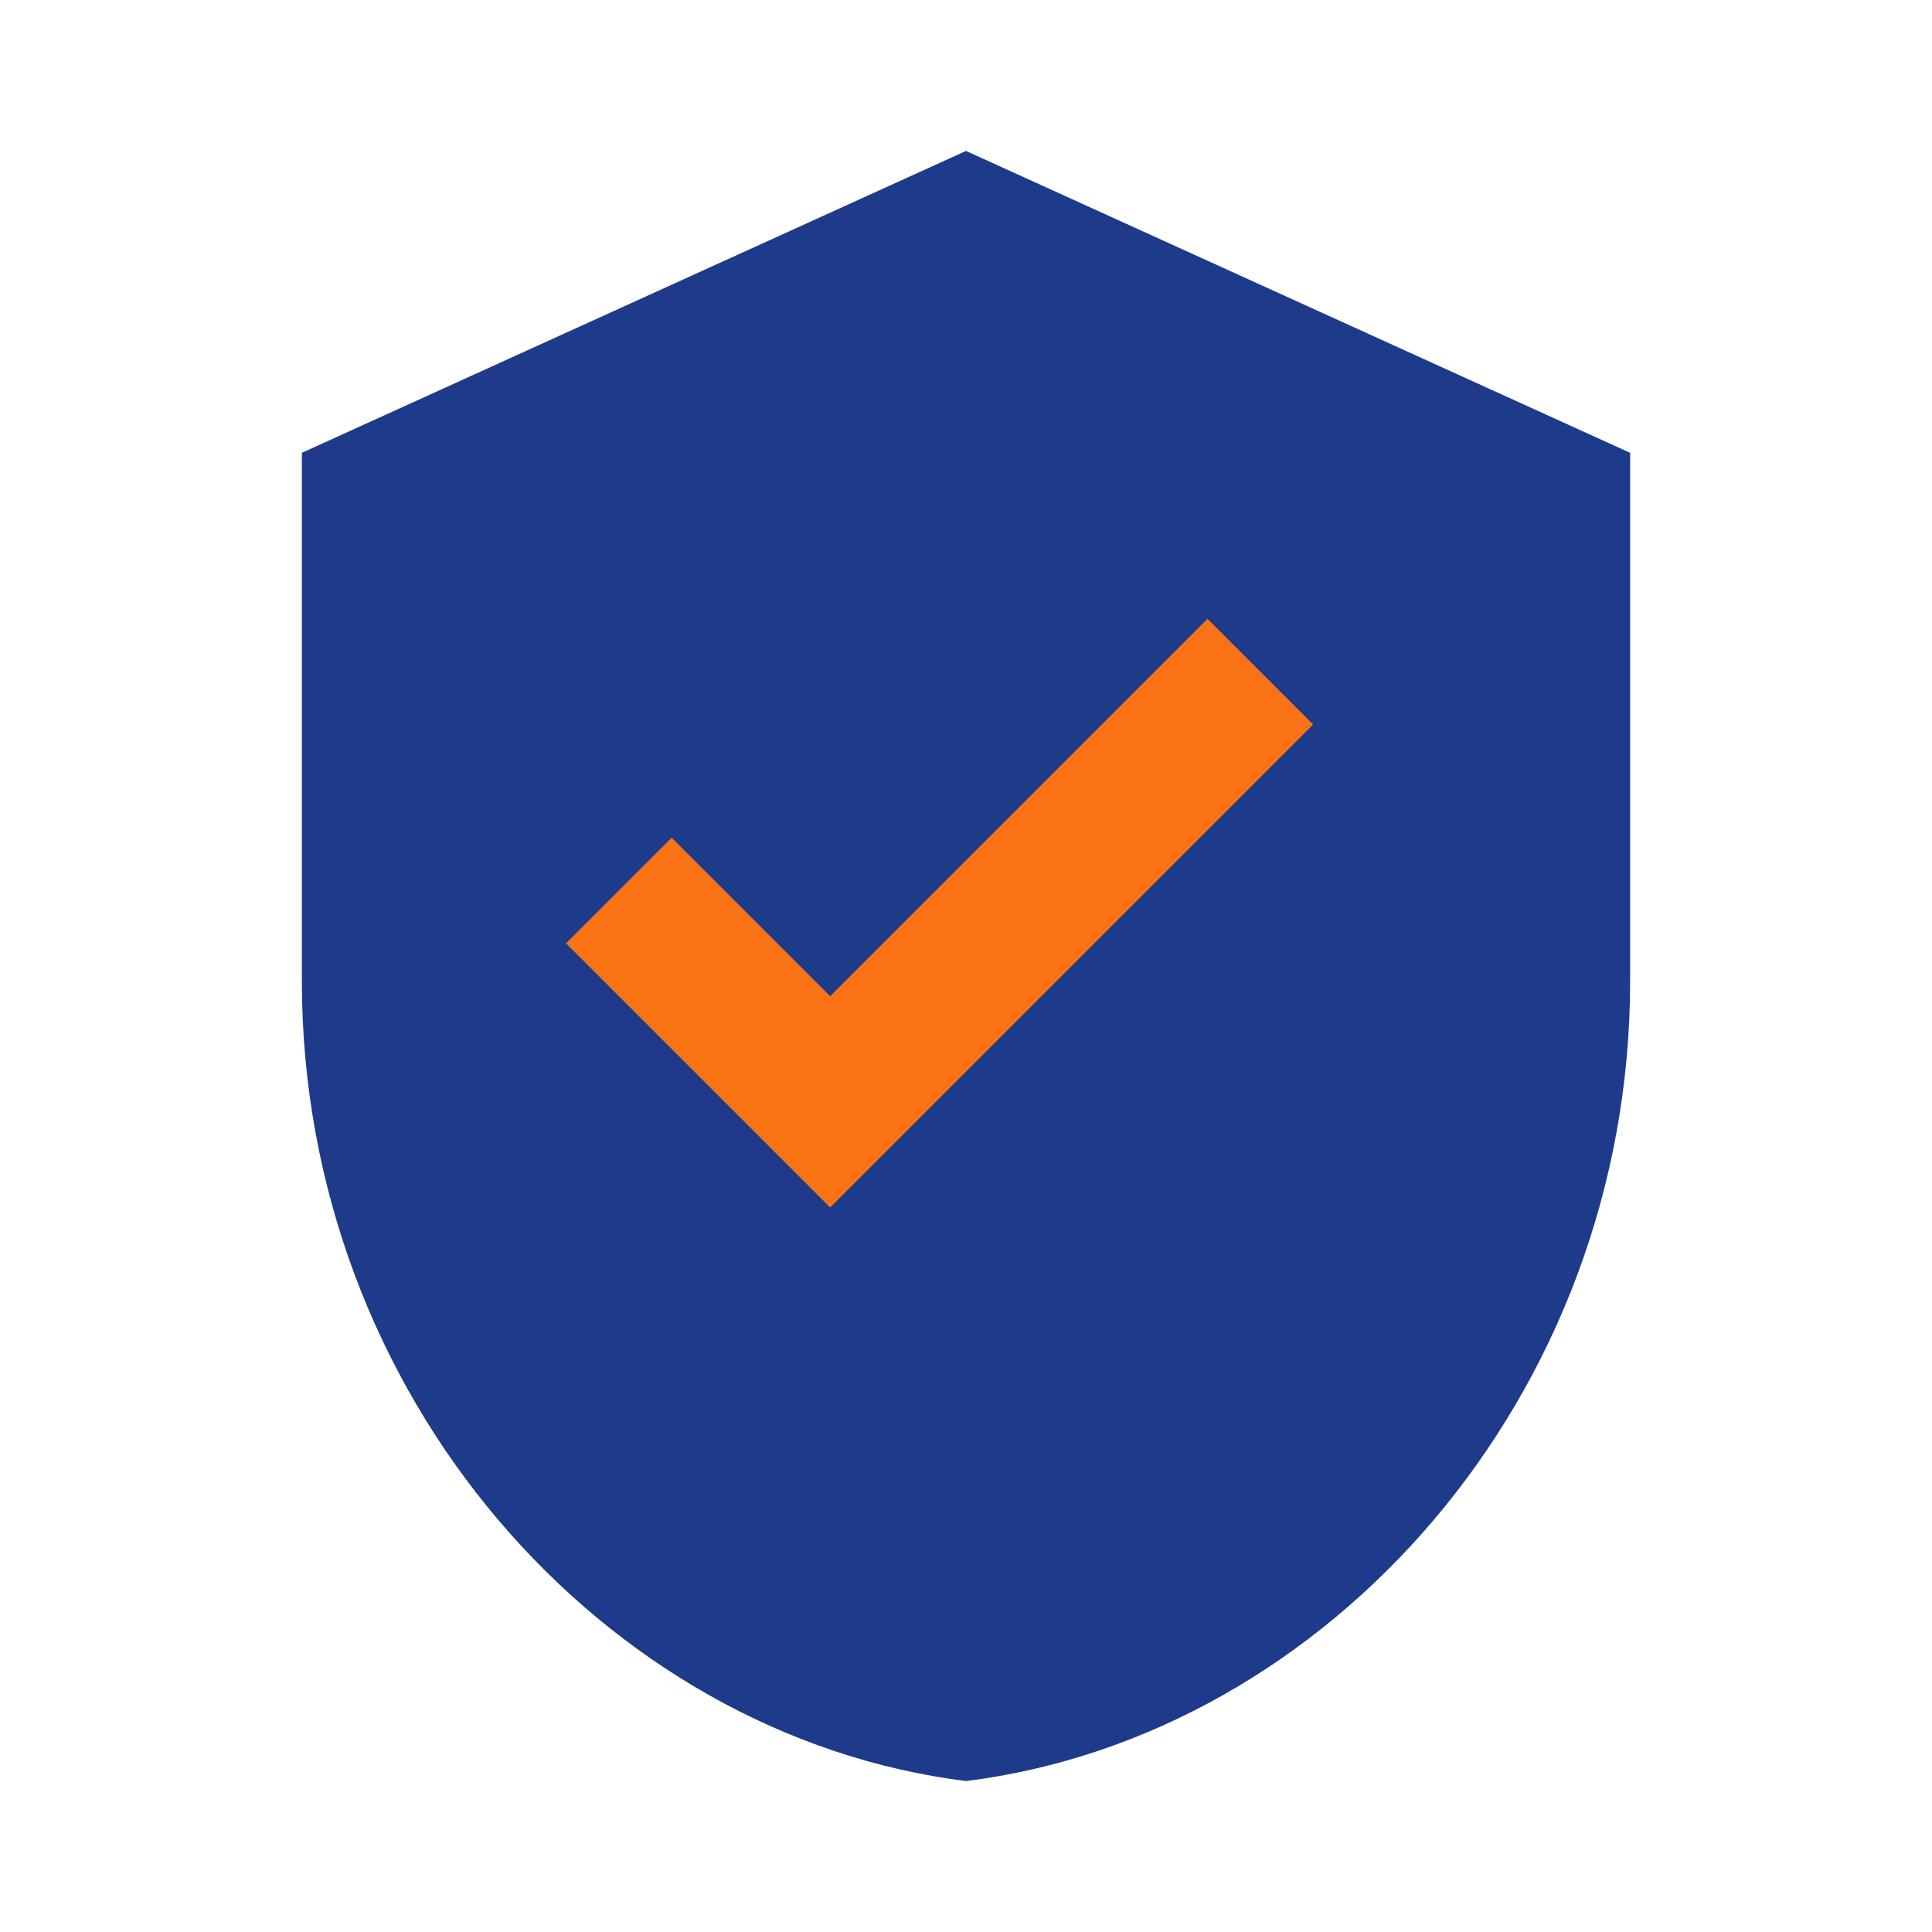
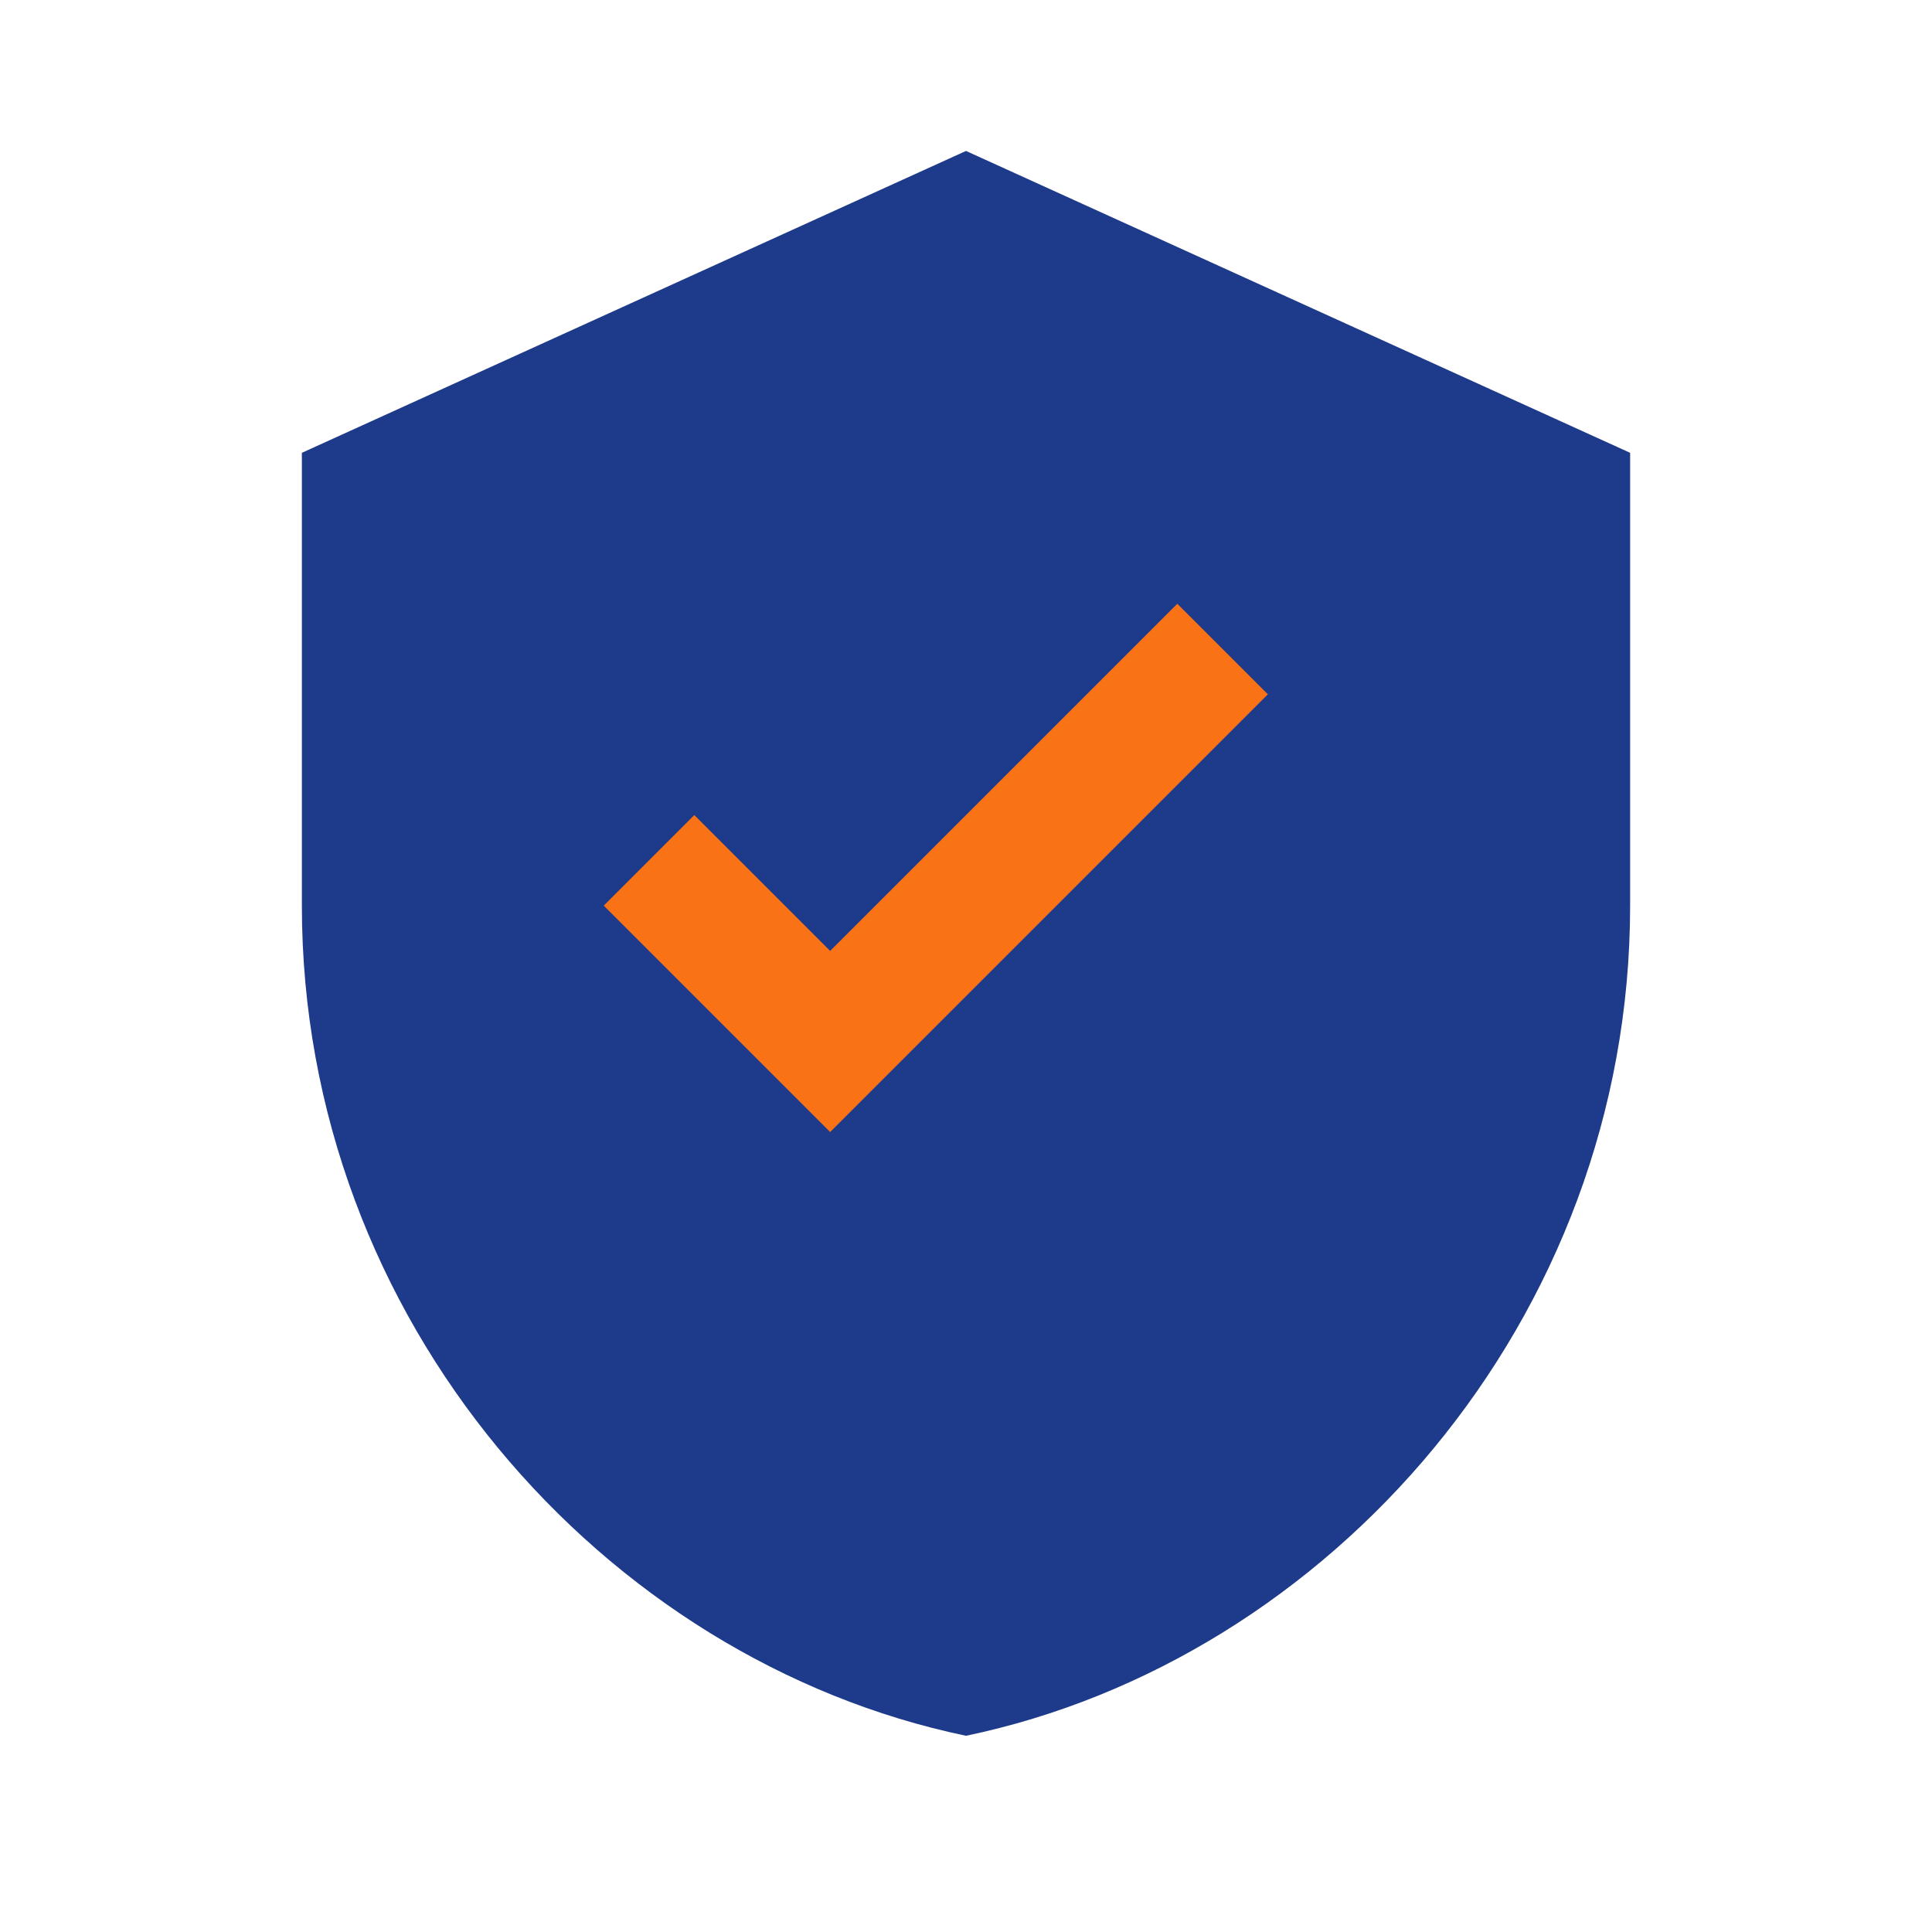
<svg xmlns="http://www.w3.org/2000/svg" viewBox="0 0 256 256">
-   <path d="M128 20L40 60v70c0 55 40 100 88 106 48-6 88-51 88-106V60L128 20z" fill="#1E3A8A" />
-   <path d="M110 160l-35-35 14-14 21 21 50-50 14 14-64 64z" fill="#F97316" />
+   <path d="M128 20L40 60v60c0 55 40 100 88 110 48-10 88-55 88-110V60L128 20z" fill="#1E3A8A" />
+   <path d="M110 150l-30-30 12-12 18 18 46-46 12 12-58 58z" fill="#F97316" />
</svg>
